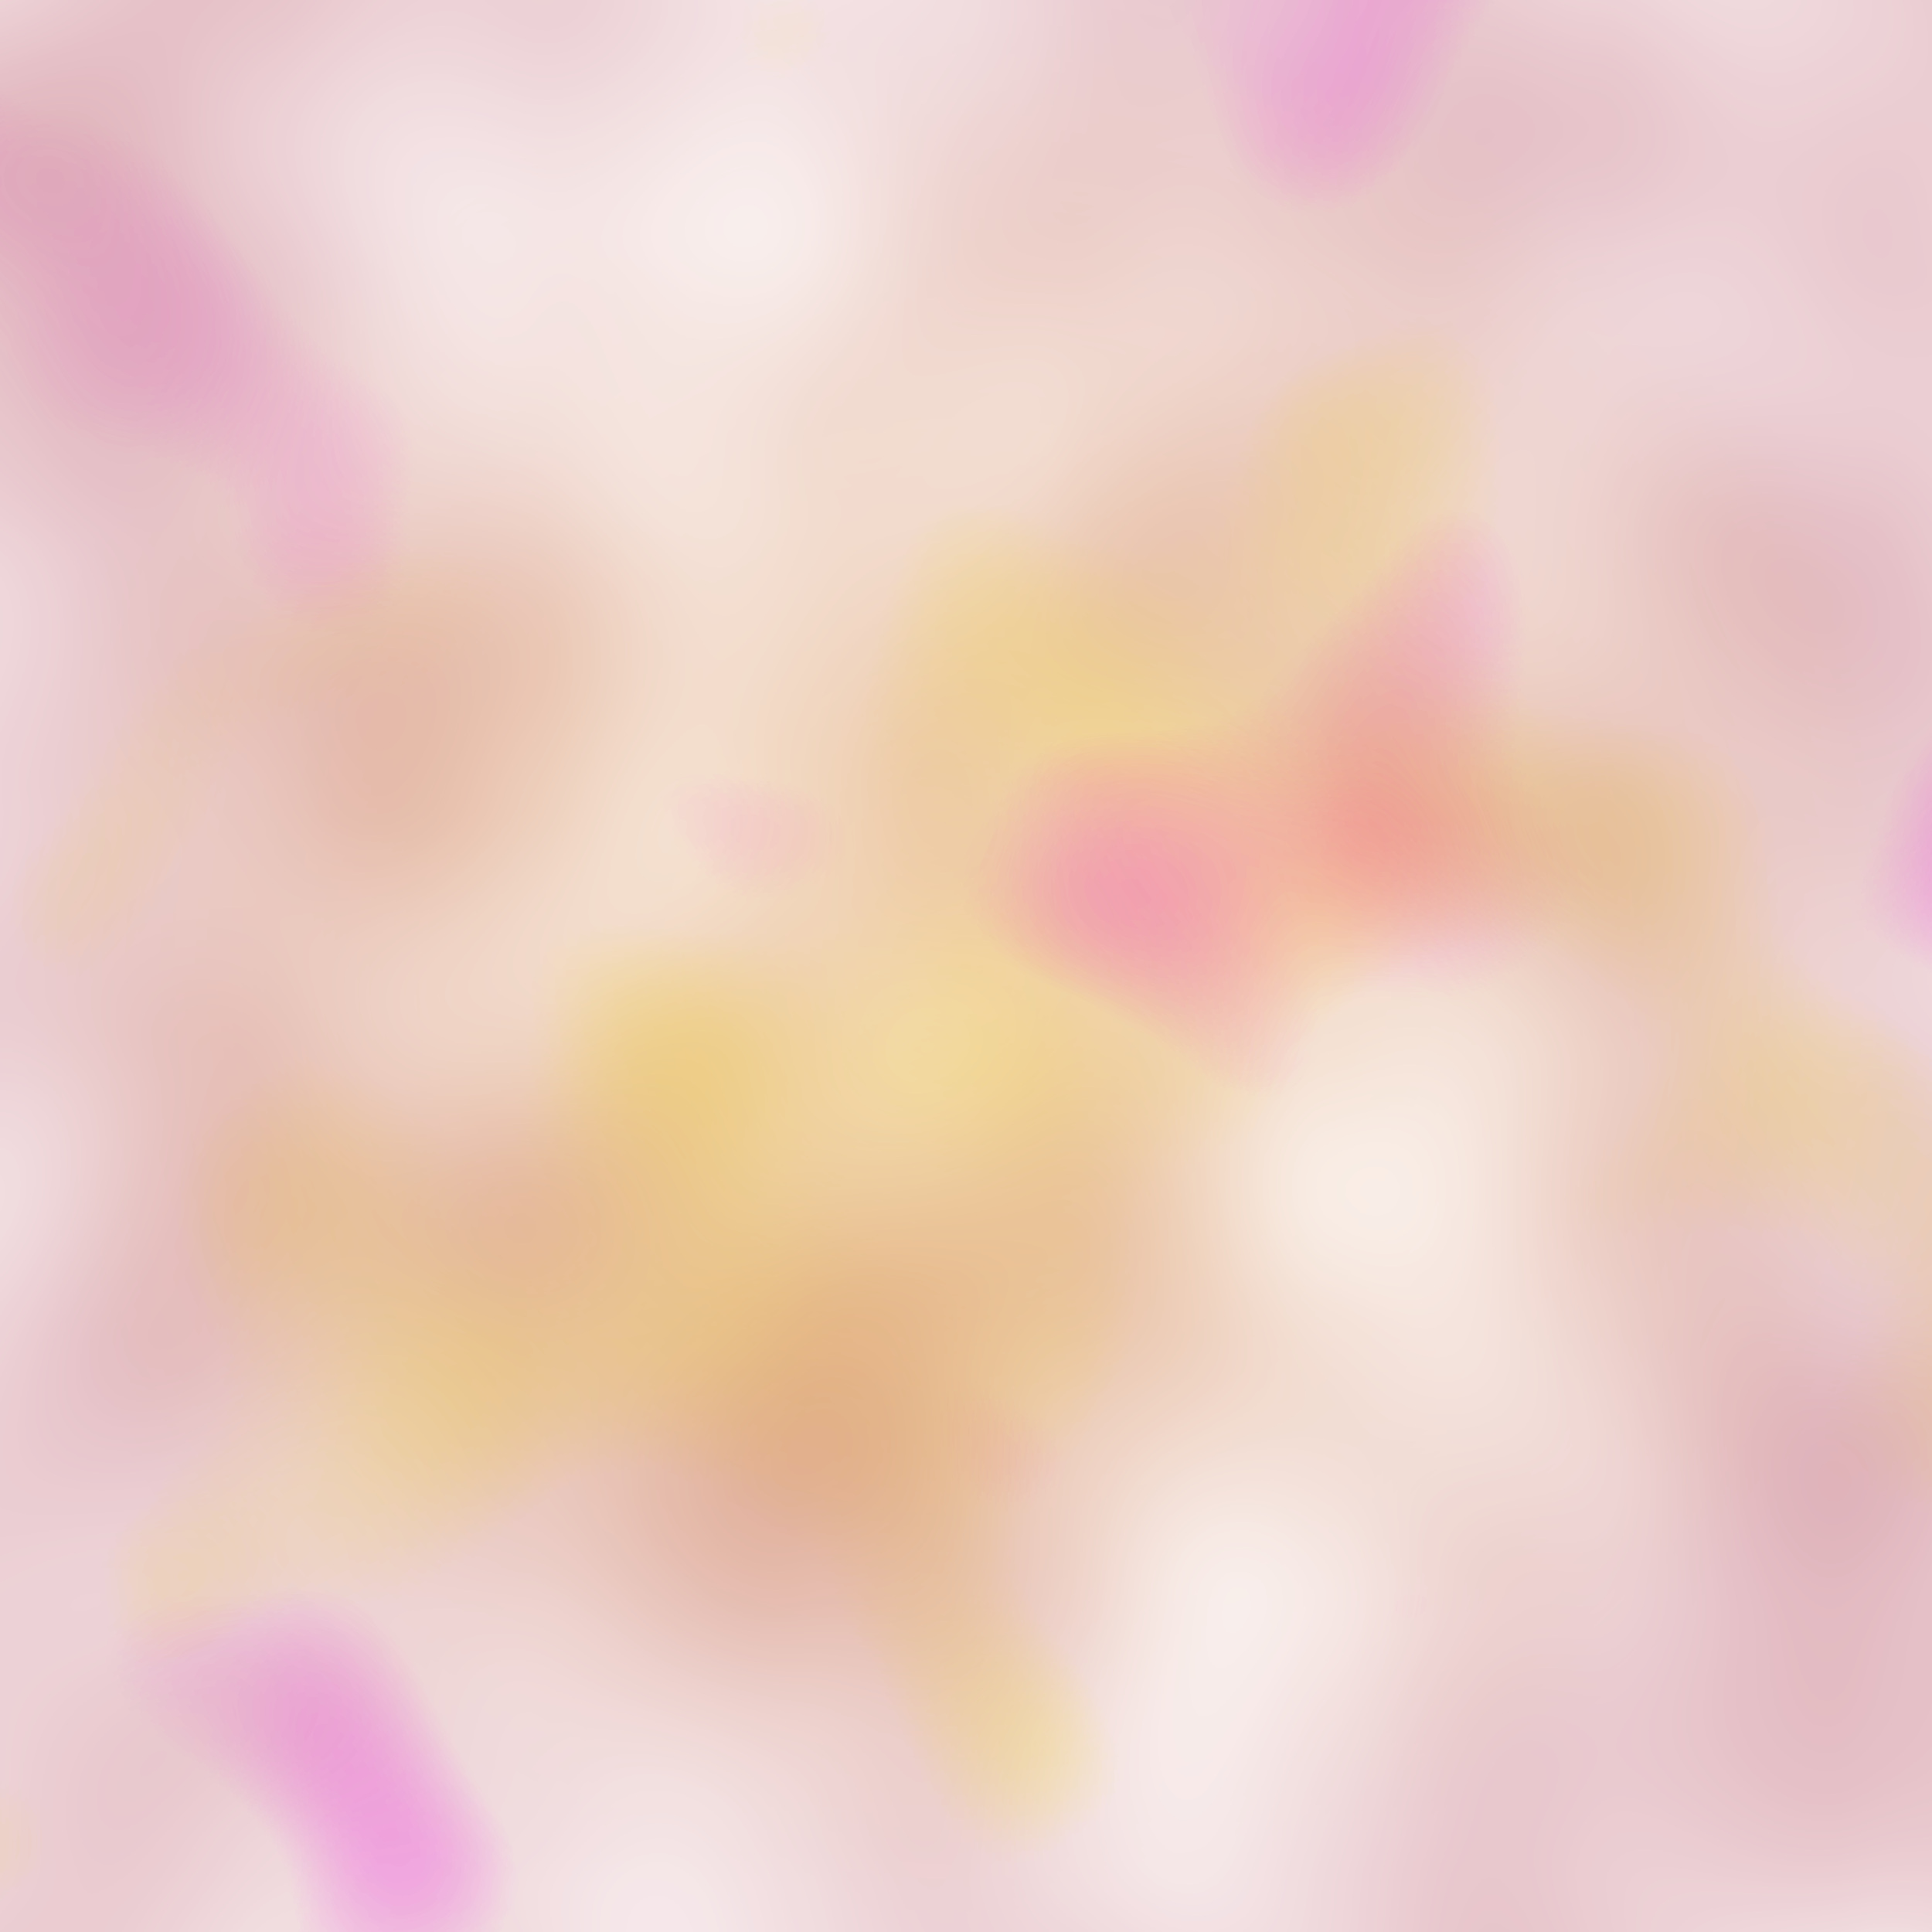
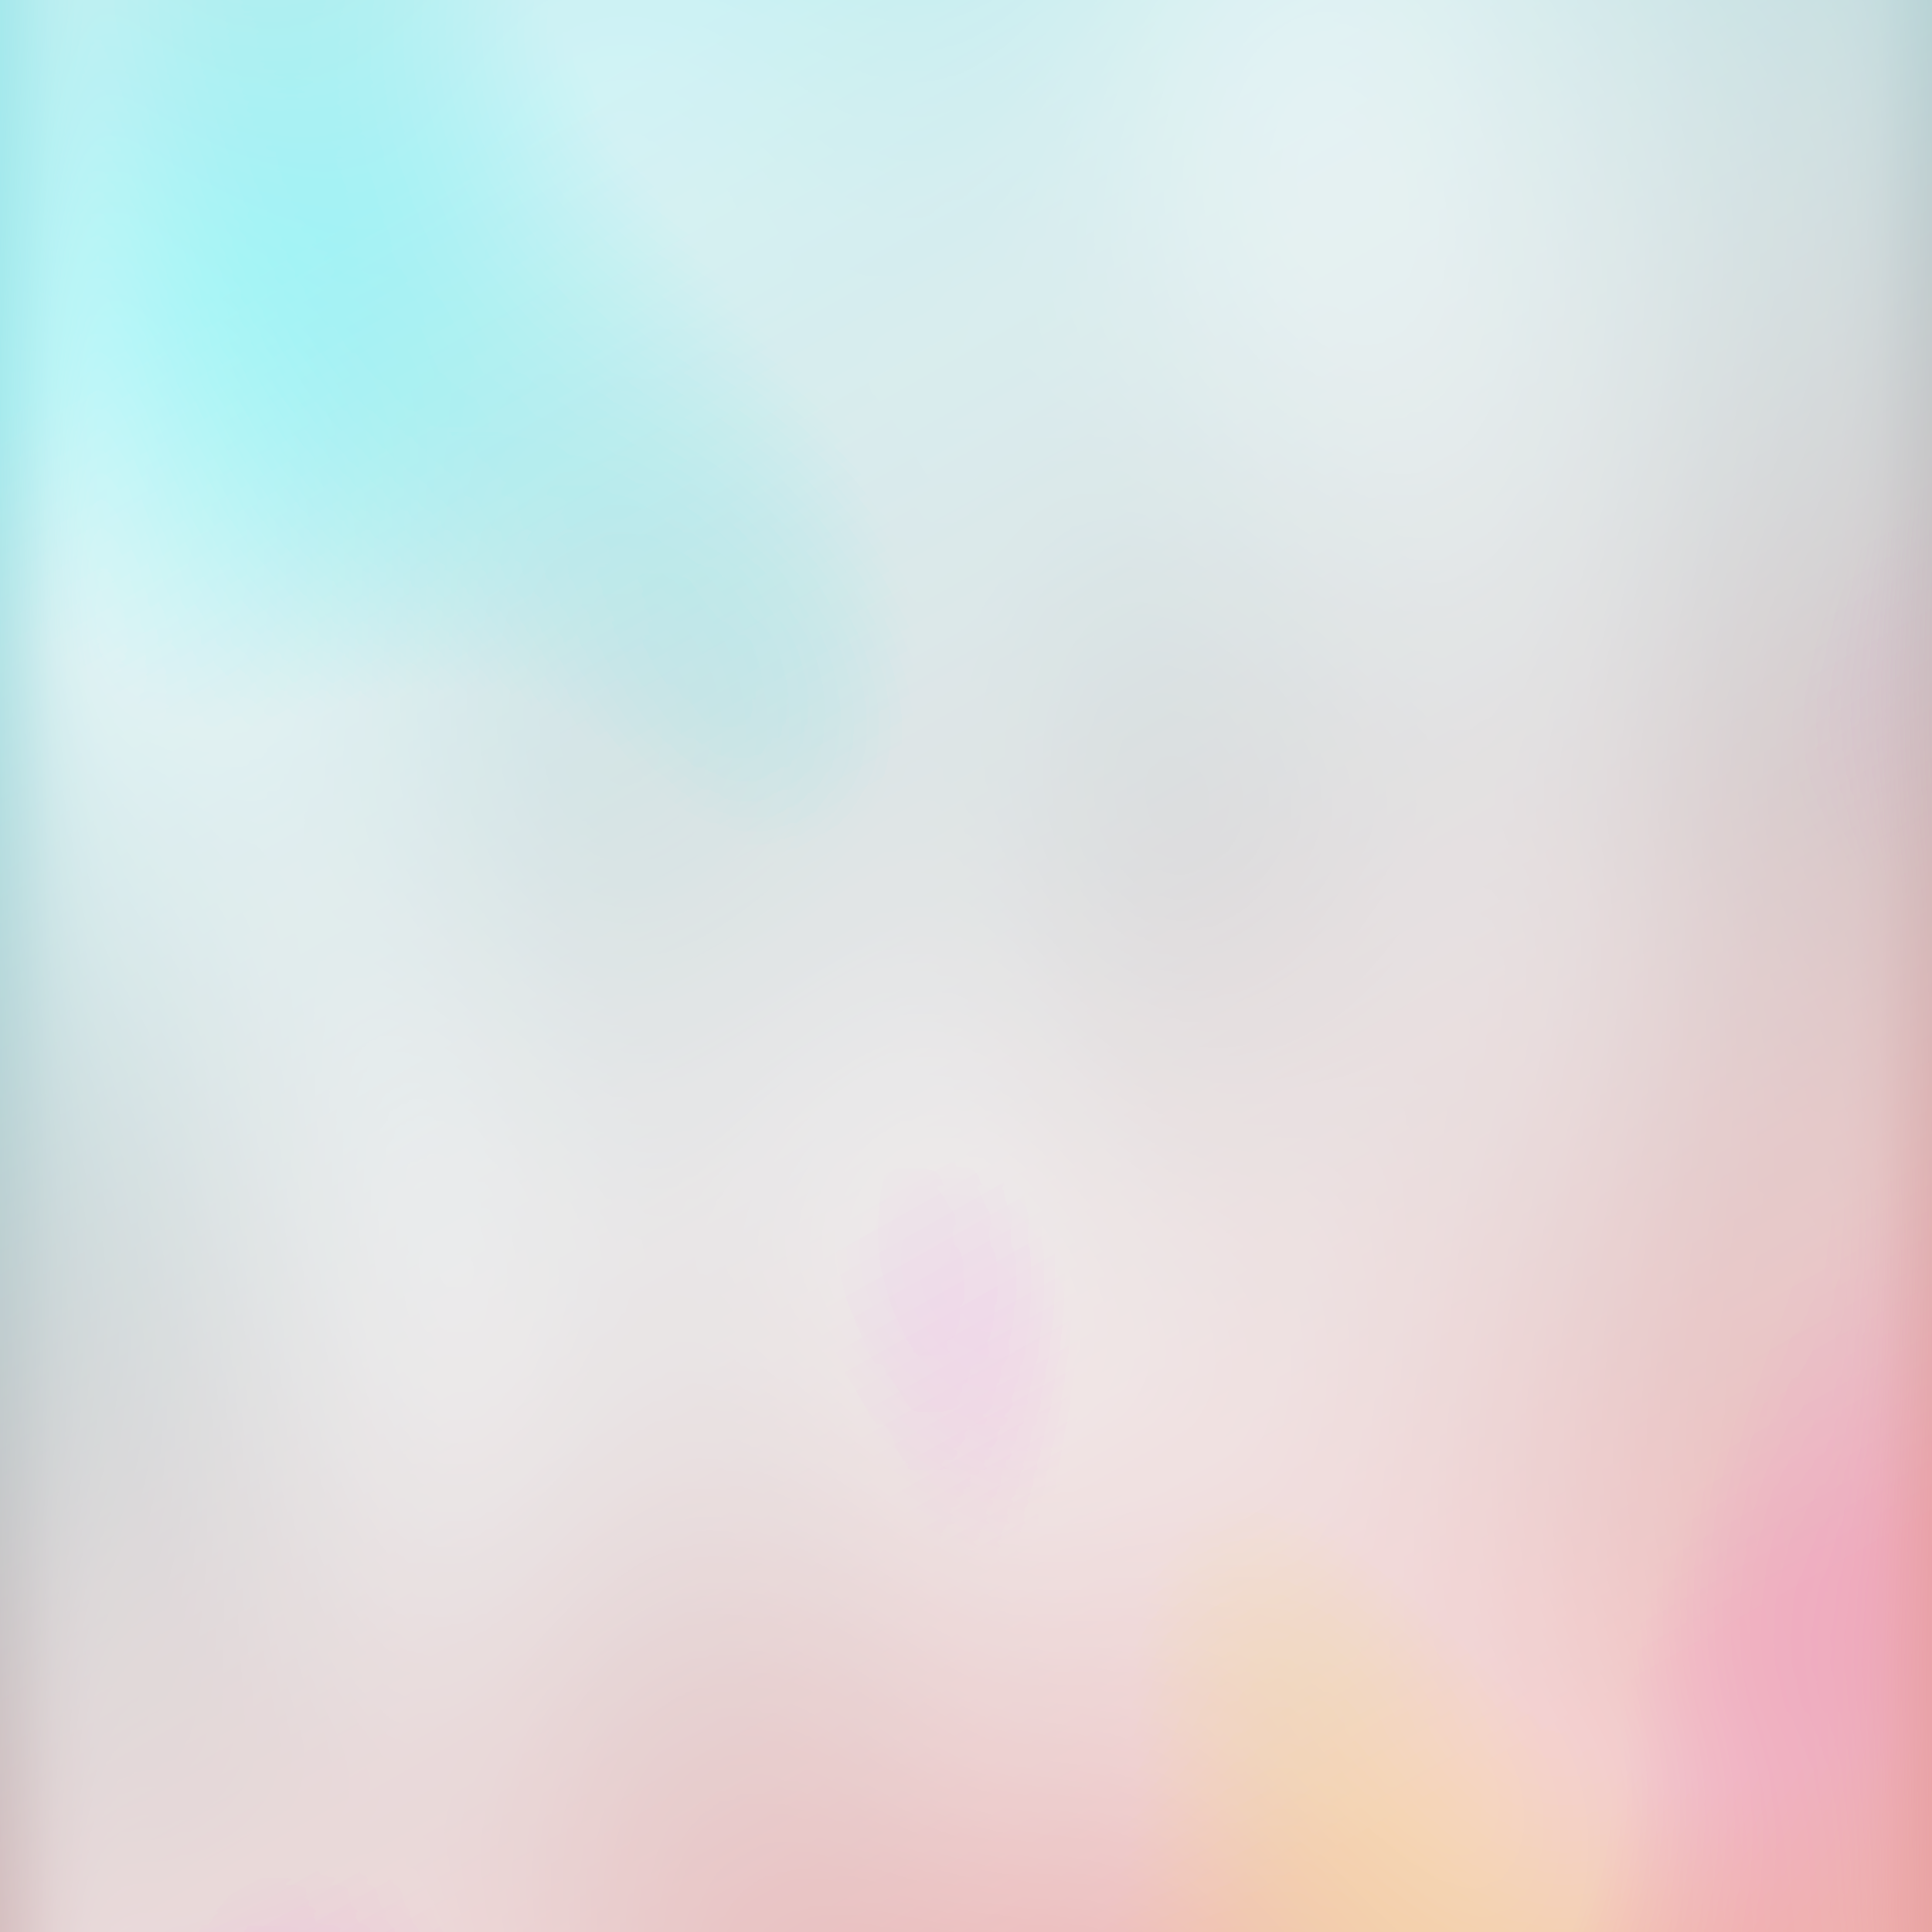
- <svg xmlns="http://www.w3.org/2000/svg" version="1.1" viewBox="0 0 700 700" width="700" height="700" opacity="1">
+ <svg xmlns="http://www.w3.org/2000/svg" style="background-color:white" version="1.1" viewBox="0 0 700 700" width="700" height="700" opacity="0.8">
  <defs>
-     <radialGradient id="ffflux-gradient">
-       <stop offset="0%" stop-color="hsl(33, 69%, 61%)" />
-       <stop offset="100%" stop-color="hsl(349, 41%, 74%)" />
-     </radialGradient>
+     <linearGradient gradientTransform="rotate(150, 0.5, 0.5)" x1="50%" y1="0%" x2="50%" y2="100%" id="ffflux-gradient">
+       <stop stop-color="hsl(0, 60%, 70%)" stop-opacity="1" offset="0%" />
+       <stop stop-color="hsl(183, 63%, 69%)" stop-opacity="1" offset="100%" />
+     </linearGradient>
    <filter id="ffflux-filter" x="-20%" y="-20%" width="140%" height="140%" filterUnits="objectBoundingBox" primitiveUnits="userSpaceOnUse" color-interpolation-filters="sRGB">
-       <feTurbulence type="fractalNoise" baseFrequency="0.005 0.005" numOctaves="2" seed="270" stitchTiles="stitch" x="0%" y="0%" width="100%" height="100%" result="turbulence" />
-       <feGaussianBlur stdDeviation="0 0" x="0%" y="0%" width="100%" height="100%" in="turbulence" edgeMode="duplicate" result="blur" />
+       <feTurbulence type="fractalNoise" baseFrequency="0.005 0.003" numOctaves="1" seed="141" stitchTiles="stitch" x="0%" y="0%" width="100%" height="100%" result="turbulence" />
+       <feGaussianBlur stdDeviation="20 0" x="0%" y="0%" width="100%" height="100%" in="turbulence" edgeMode="duplicate" result="blur" />
      <feBlend mode="color-dodge" x="0%" y="0%" width="100%" height="100%" in="SourceGraphic" in2="blur" result="blend" />
    </filter>
  </defs>
  <rect width="700" height="700" fill="url(#ffflux-gradient)" filter="url(#ffflux-filter)" />
</svg>
